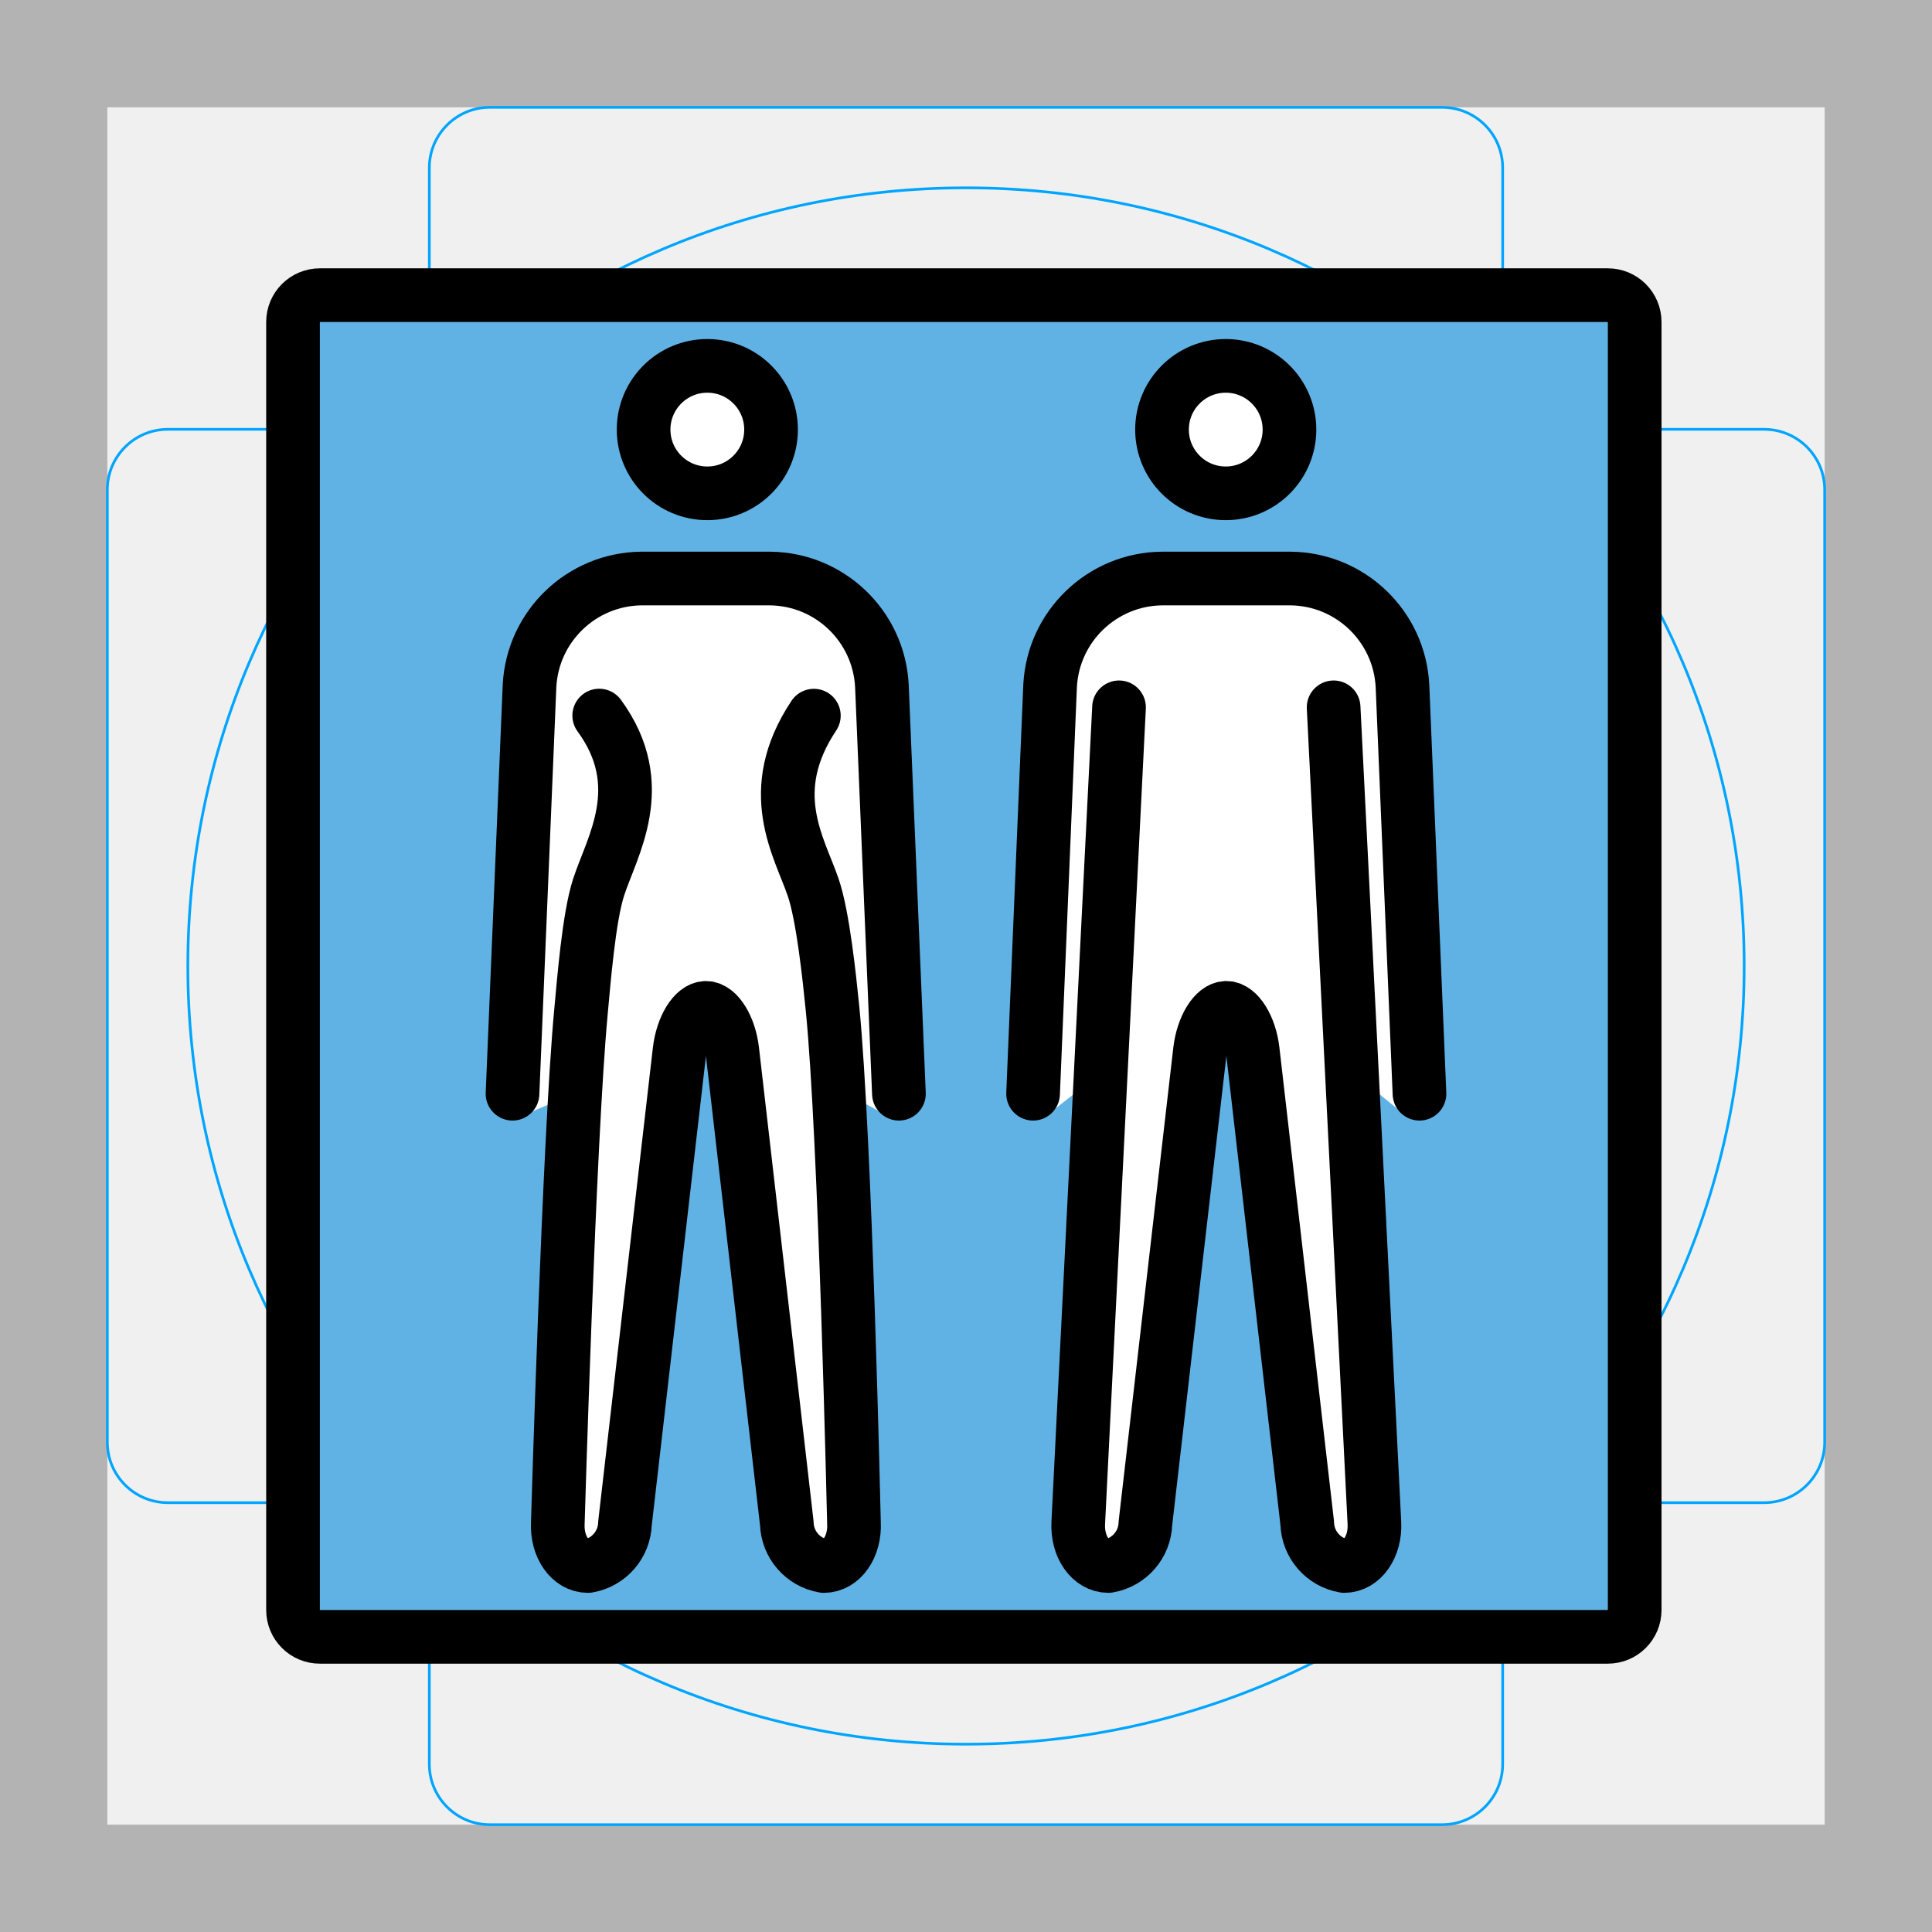
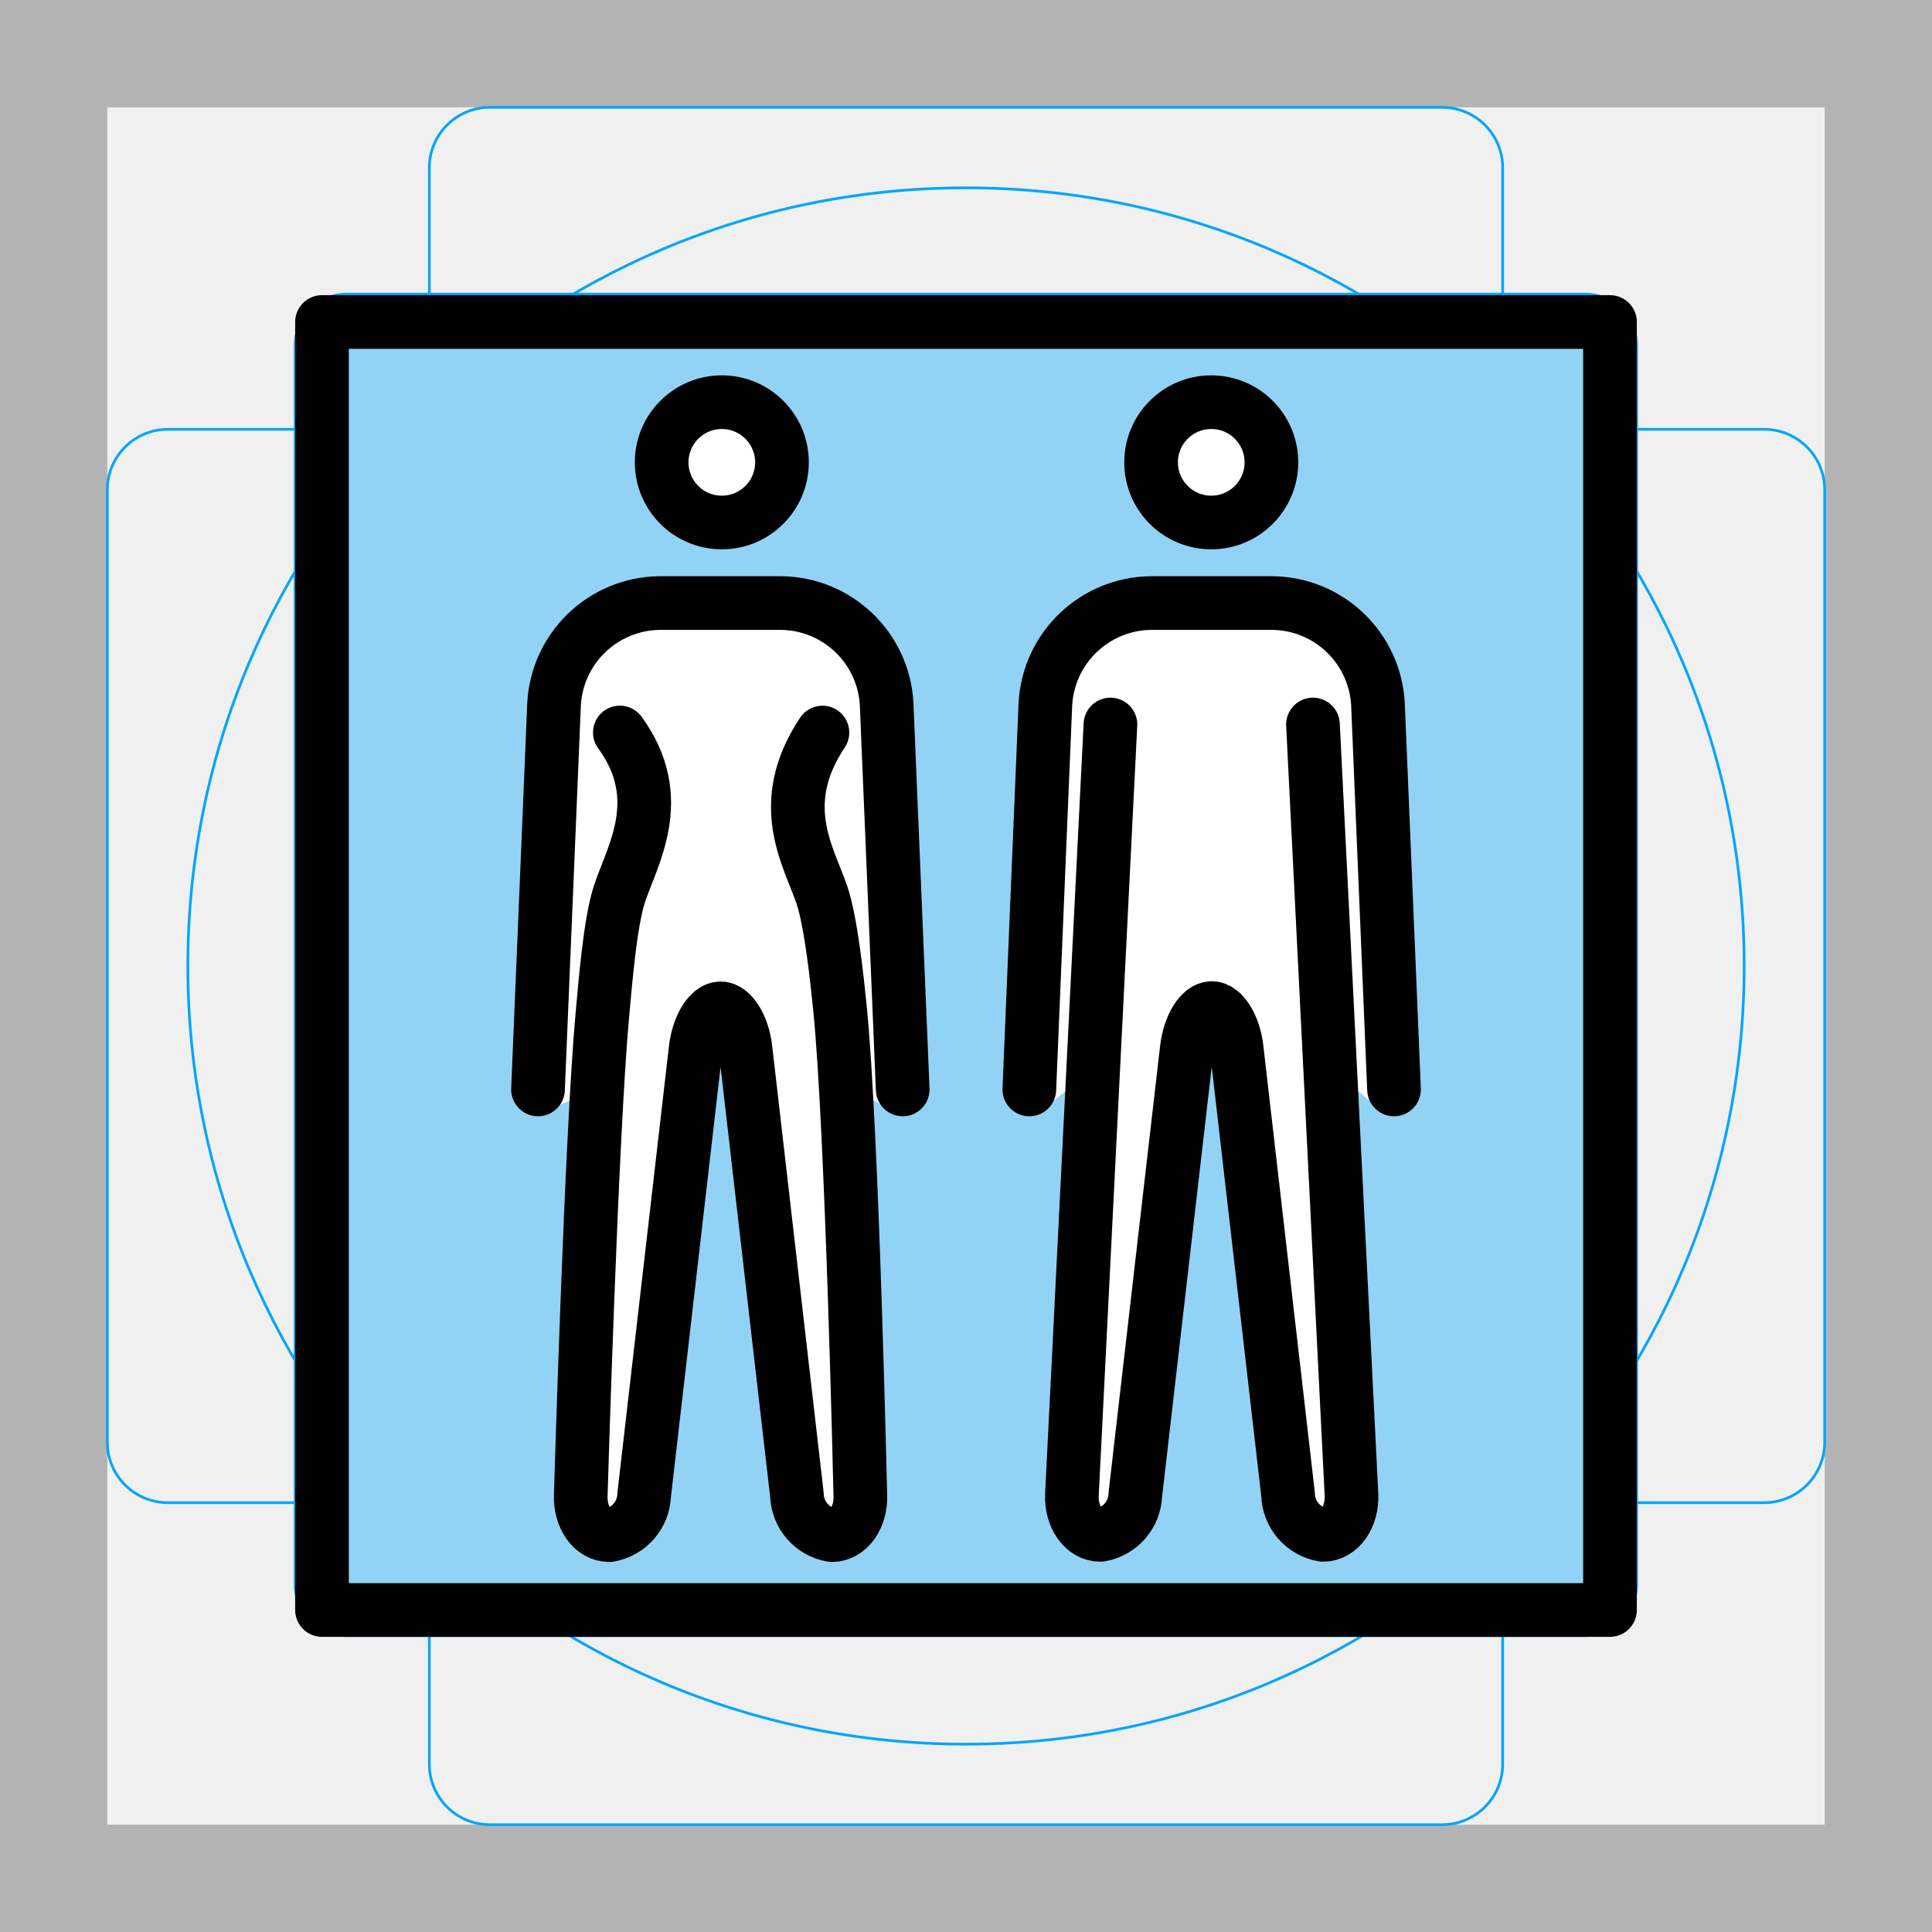
- <svg xmlns="http://www.w3.org/2000/svg" id="emoji" viewBox="0 0 72 72">
+ <svg xmlns="http://www.w3.org/2000/svg" id="emoji" version="1.1" viewBox="0 0 72 72">
  <g id="grid">
-     <path fill="#b3b3b3" d="M68,4V68H4V4H68m4-4H0V72H72V0Z" />
-     <path fill="none" stroke="#00a5ff" stroke-miterlimit="10" stroke-width="0.1" d="M12.923,10.958H59.077A1.923,1.923,0,0,1,61,12.881V59.035a1.923,1.923,0,0,1-1.923,1.923H12.923A1.923,1.923,0,0,1,11,59.035V12.881A1.923,1.923,0,0,1,12.923,10.958Z" />
-     <rect x="16" y="4" rx="2.254" width="40" height="64" fill="none" stroke="#00a5ff" stroke-miterlimit="10" stroke-width="0.1" />
-     <rect x="16" y="4" rx="2.254" width="40" height="64" transform="translate(72) rotate(90)" fill="none" stroke="#00a5ff" stroke-miterlimit="10" stroke-width="0.1" />
-     <circle cx="36" cy="36" r="29" fill="none" stroke="#00a5ff" stroke-miterlimit="10" stroke-width="0.1" />
+     <path d="M68,4V68H4V4H68m4-4H0V72H72V0Z" fill="#b3b3b3" />
+     <path d="m12.92 10.96h46.15a1.923 1.923 0 0 1 1.923 1.923v46.15a1.923 1.923 0 0 1-1.923 1.923h-46.15a1.923 1.923 0 0 1-1.923-1.923v-46.15a1.923 1.923 0 0 1 1.923-1.923z" fill="none" stroke="#00a5ff" stroke-miterlimit="10" stroke-width=".1" />
+     <rect x="16" y="4" width="40" height="64" rx="2.254" fill="none" stroke="#00a5ff" stroke-miterlimit="10" stroke-width=".1" />
+     <rect transform="translate(72) rotate(90)" x="16" y="4" width="40" height="64" rx="2.254" fill="none" stroke="#00a5ff" stroke-miterlimit="10" stroke-width=".1" />
+     <circle cx="36" cy="36" r="29" fill="none" stroke="#00a5ff" stroke-miterlimit="10" stroke-width=".1" />
  </g>
  <g id="color">
-     <path fill="#61b2e4" stroke-linecap="round" stroke-linejoin="round" stroke-miterlimit="10" stroke-width="2" d="m59.92 61h-48c-0.552 0-1-0.448-1-1v-48c0-0.552 0.448-1 1-1h48c0.552 0 1 0.448 1 1v48c0 0.552-0.448 1-1 1z" />
-     <path fill="#fff" d="m52.9 40.76-0.641-15.31c-0.092-1.839-1.369-3.742-3.169-3.759l-6.159-0.108c-1.8 0.018-3.688 1.917-3.78 3.756l-0.651 15.42c-0.005 0.104 0.426 0.805 0.384 0.9l2.713-2.115-0.746 17.69c-0.026 0.252 0.212 0.521 0.365 0.72 0.03 0.039 0.074 0.064 0.122 0.072 0.171 0 0.526-0.342 0.589-0.9l2.034-18.03 3.271 0.026 2.319 18c0.063 0.559 0.417 0.9 0.588 0.9 0.048-0.008 0.091-0.033 0.122-0.072 0.154-0.199 0.226-0.451 0.2-0.703l-0.571-17.71 2.482 2.026c-0.058-0.107 0.534-0.688 0.528-0.811z" />
-     <circle cx="45.68" cy="16.01" r="2.375" fill="#fff" />
-     <path fill="#fff" d="m33.5 40.76-0.659-15.5c-0.092-1.839-1.111-3.489-2.911-3.507l-6.537-0.161c-1.8 0.018-3.51 1.617-3.601 3.456l-0.691 15.71c-0.005 0.104 0.355 0.743 0.313 0.838l1.976-0.832-0.2 16.52c-0.026 0.252 0.477 0.465 0.631 0.663 0.03 0.039 0.074 0.064 0.122 0.072 0.171 0 0.525-0.342 0.589-0.9l2.033-18.03h3.555l1.648 18.14c0.063 0.559 0.802 0.786 0.973 0.786 0.048-0.008 0.091-0.033 0.122-0.072 0.154-0.199 0.832-0.462 0.806-0.714l-0.195-16.52 1.684 0.92c-0.058-0.107 0.35-0.757 0.344-0.879z" />
-     <circle cx="26.35" cy="16.01" r="2.375" fill="#fff" />
+     <rect x="12" y="12" width="48" height="47.83" fill="#92d3f5" />
+     <path d="m51.95 40.6-0.605-14.45c-0.087-1.736-1.292-3.532-2.991-3.548l-5.813-0.102c-1.699 0.017-3.481 1.809-3.568 3.545l-0.615 14.55c-0.004 0.098 0.402 0.76 0.363 0.849l2.561-1.996-0.704 16.7c-0.025 0.238 0.2 0.492 0.345 0.68 0.029 0.037 0.07 0.061 0.115 0.068 0.162 0 0.496-0.323 0.556-0.85l1.92-17.02 3.088 0.025 2.189 16.99c0.06 0.528 0.393 0.85 0.555 0.85 0.045-0.007 0.086-0.031 0.115-0.068 0.145-0.188 0.213-0.426 0.189-0.664l-0.539-16.72 2.343 1.912c-0.055-0.101 0.504-0.65 0.499-0.765z" fill="#fff" stroke-width=".944" />
+     <circle cx="45.14" cy="17.23" r="2.242" fill="#fff" stroke-width=".944" />
+     <path d="m33.64 40.6-0.622-14.63c-0.087-1.736-1.049-3.293-2.748-3.31l-6.17-0.151c-1.699 0.017-3.313 1.526-3.399 3.262l-0.652 14.83c-0.004 0.098 0.335 0.702 0.295 0.791l1.865-0.785-0.189 15.59c-0.025 0.238 0.45 0.439 0.595 0.626 0.029 0.037 0.07 0.061 0.115 0.068 0.162 0 0.496-0.323 0.556-0.85l1.919-17.02h3.356l1.556 17.12c0.06 0.528 0.757 0.742 0.918 0.742 0.045-0.007 0.086-0.031 0.115-0.068 0.145-0.188 0.785-0.436 0.761-0.674l-0.184-15.59 1.59 0.868c-0.055-0.101 0.33-0.714 0.325-0.83z" fill="#fff" stroke-width=".944" />
+     <circle cx="26.89" cy="17.23" r="2.242" fill="#fff" stroke-width=".944" />
  </g>
-   <g id="hair" />
-   <g id="skin" />
-   <g id="skin-shadow" />
-   <g id="line">
-     <path fill="none" stroke="#000" stroke-linecap="round" stroke-linejoin="round" stroke-miterlimit="10" stroke-width="2" d="m59.92 61h-48c-0.552 0-1-0.448-1-1v-48c0-0.552 0.448-1 1-1h48c0.552 0 1 0.448 1 1v48c0 0.552-0.448 1-1 1z" />
-     <circle cx="45.68" cy="16.01" r="2.375" fill="none" stroke="#000" stroke-miterlimit="10" stroke-width="2" />
-     <path fill="none" stroke="#000" stroke-linecap="round" stroke-linejoin="round" stroke-width="2" d="m49.7 26.36 1.52 30.4c0.044 0.88-0.46 1.6-1.12 1.6-0.781-0.132-1.36-0.798-1.383-1.59l-2.031-17.62c-0.101-0.874-0.543-1.59-0.983-1.59s-0.88 0.715-0.983 1.59l-2.034 17.62c-0.023 0.792-0.602 1.458-1.383 1.59-0.66 0-1.164-0.72-1.12-1.6l1.52-30.4" />
-     <circle cx="26.36" cy="16.01" r="2.375" fill="none" stroke="#000" stroke-miterlimit="10" stroke-width="2" />
-     <path fill="none" stroke="#000" stroke-linecap="round" stroke-linejoin="round" stroke-width="2" d="m30.33 26.67c-1.882 2.826-0.542 4.886-0.025 6.4 0.367 1.076 0.604 3.36 0.718 4.491 0.48 4.781 0.802 19.2 0.802 19.2 0.044 0.88-0.46 1.6-1.12 1.6-0.781-0.132-1.36-0.798-1.383-1.59l-2.031-17.62c-0.101-0.874-0.543-1.59-0.983-1.59s-0.88 0.715-0.983 1.59l-2.034 17.62c-0.023 0.792-0.602 1.458-1.383 1.59-0.66 0-1.164-0.72-1.12-1.6 0 0 0.418-14.27 0.859-19.01 0.11-1.178 0.296-3.559 0.661-4.684 0.494-1.522 1.933-3.791 0.023-6.4" />
-     <path fill="none" stroke="#000" stroke-linecap="round" stroke-linejoin="round" stroke-width="2" d="m38.5 40.76 0.634-15.2c0.116-2.224 1.94-3.975 4.166-4h4.8c2.227 0.025 4.051 1.776 4.166 4l0.634 15.2" />
-     <path fill="none" stroke="#000" stroke-linecap="round" stroke-linejoin="round" stroke-width="2" d="m19.1 40.76 0.634-15.2c0.116-2.224 1.94-3.975 4.166-4h4.8c2.227 0.025 4.051 1.776 4.166 4l0.634 15.2" />
+   <g id="line" fill="none" stroke="#000" stroke-width="2">
+     <circle cx="45.14" cy="17.23" r="2.242" stroke-miterlimit="10" />
+     <path d="m48.93 27 1.435 28.69c0.042 0.831-0.434 1.51-1.057 1.51-0.737-0.125-1.284-0.753-1.305-1.501l-1.917-16.63c-0.095-0.825-0.513-1.501-0.928-1.501s-0.831 0.675-0.928 1.501l-1.92 16.63c-0.022 0.748-0.568 1.376-1.305 1.501-0.623 0-1.099-0.68-1.057-1.51l1.435-28.69" stroke-linecap="round" stroke-linejoin="round" />
+     <path d="m38.36 40.6 0.598-14.35c0.109-2.099 1.831-3.752 3.932-3.776h4.531c2.102 0.024 3.824 1.676 3.932 3.776l0.598 14.35" stroke-linecap="round" stroke-linejoin="round" />
+     <circle cx="26.9" cy="17.23" r="2.242" stroke-miterlimit="10" />
+     <path d="m30.65 27.3c-1.776 2.667-0.511 4.612-0.024 6.041 0.346 1.016 0.57 3.172 0.678 4.239 0.453 4.513 0.757 18.12 0.757 18.12 0.042 0.831-0.434 1.51-1.057 1.51-0.737-0.125-1.284-0.753-1.305-1.501l-1.917-16.63c-0.095-0.825-0.513-1.501-0.928-1.501s-0.831 0.675-0.928 1.501l-1.92 16.63c-0.022 0.748-0.568 1.376-1.305 1.501-0.623 0-1.099-0.68-1.057-1.51 0 0 0.395-13.47 0.81-17.94 0.103-1.112 0.28-3.359 0.624-4.421 0.466-1.437 1.825-3.578 0.022-6.041" stroke-linecap="round" stroke-linejoin="round" />
+     <path d="m20.05 40.6 0.598-14.35c0.109-2.099 1.831-3.752 3.932-3.776h4.531c2.102 0.024 3.824 1.676 3.932 3.776l0.598 14.35" stroke-linecap="round" stroke-linejoin="round" />
+     <rect x="12" y="12" width="48" height="48" fill="none" stroke="#000" stroke-linecap="round" stroke-linejoin="round" />
  </g>
</svg>
